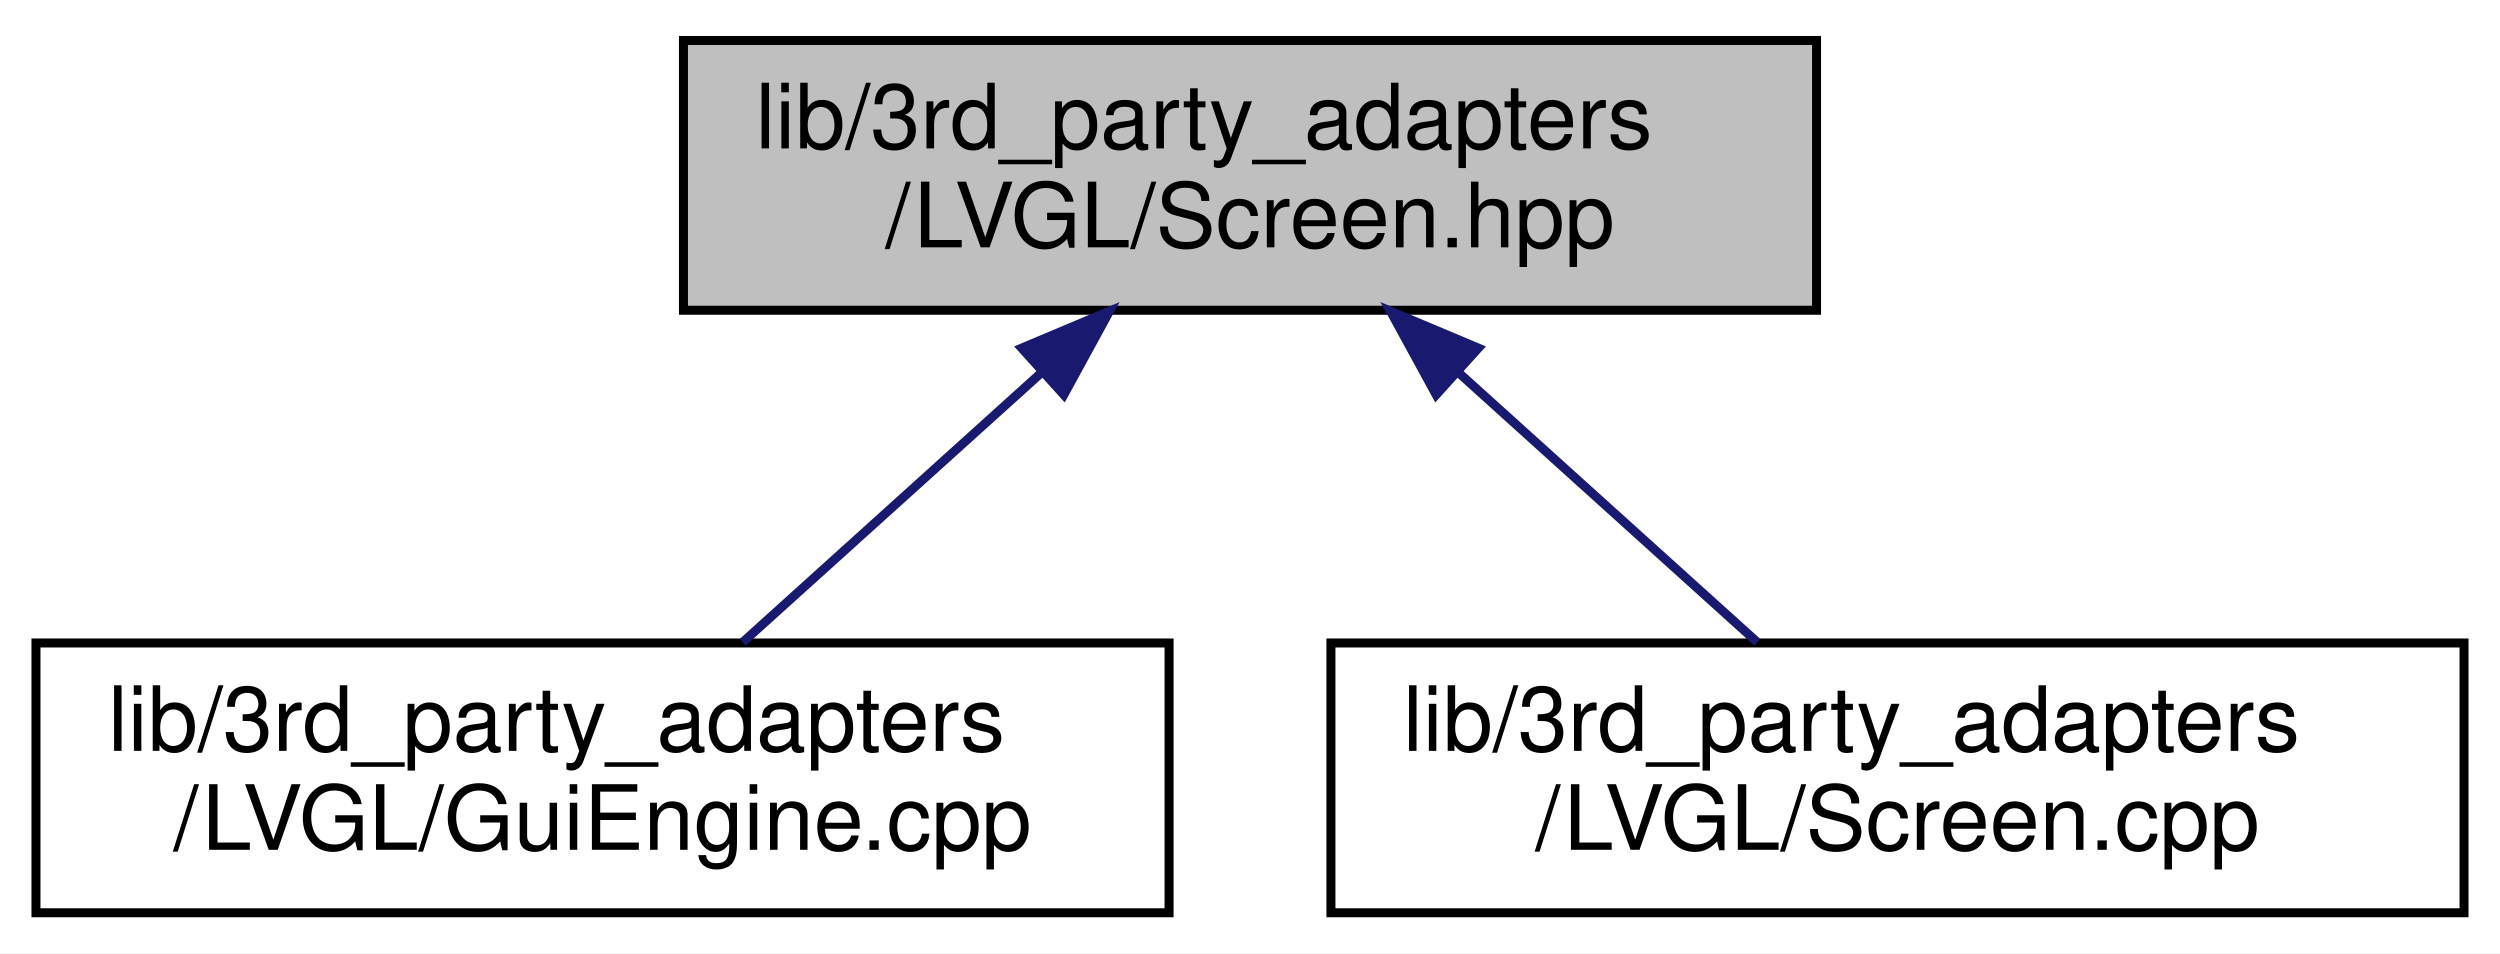
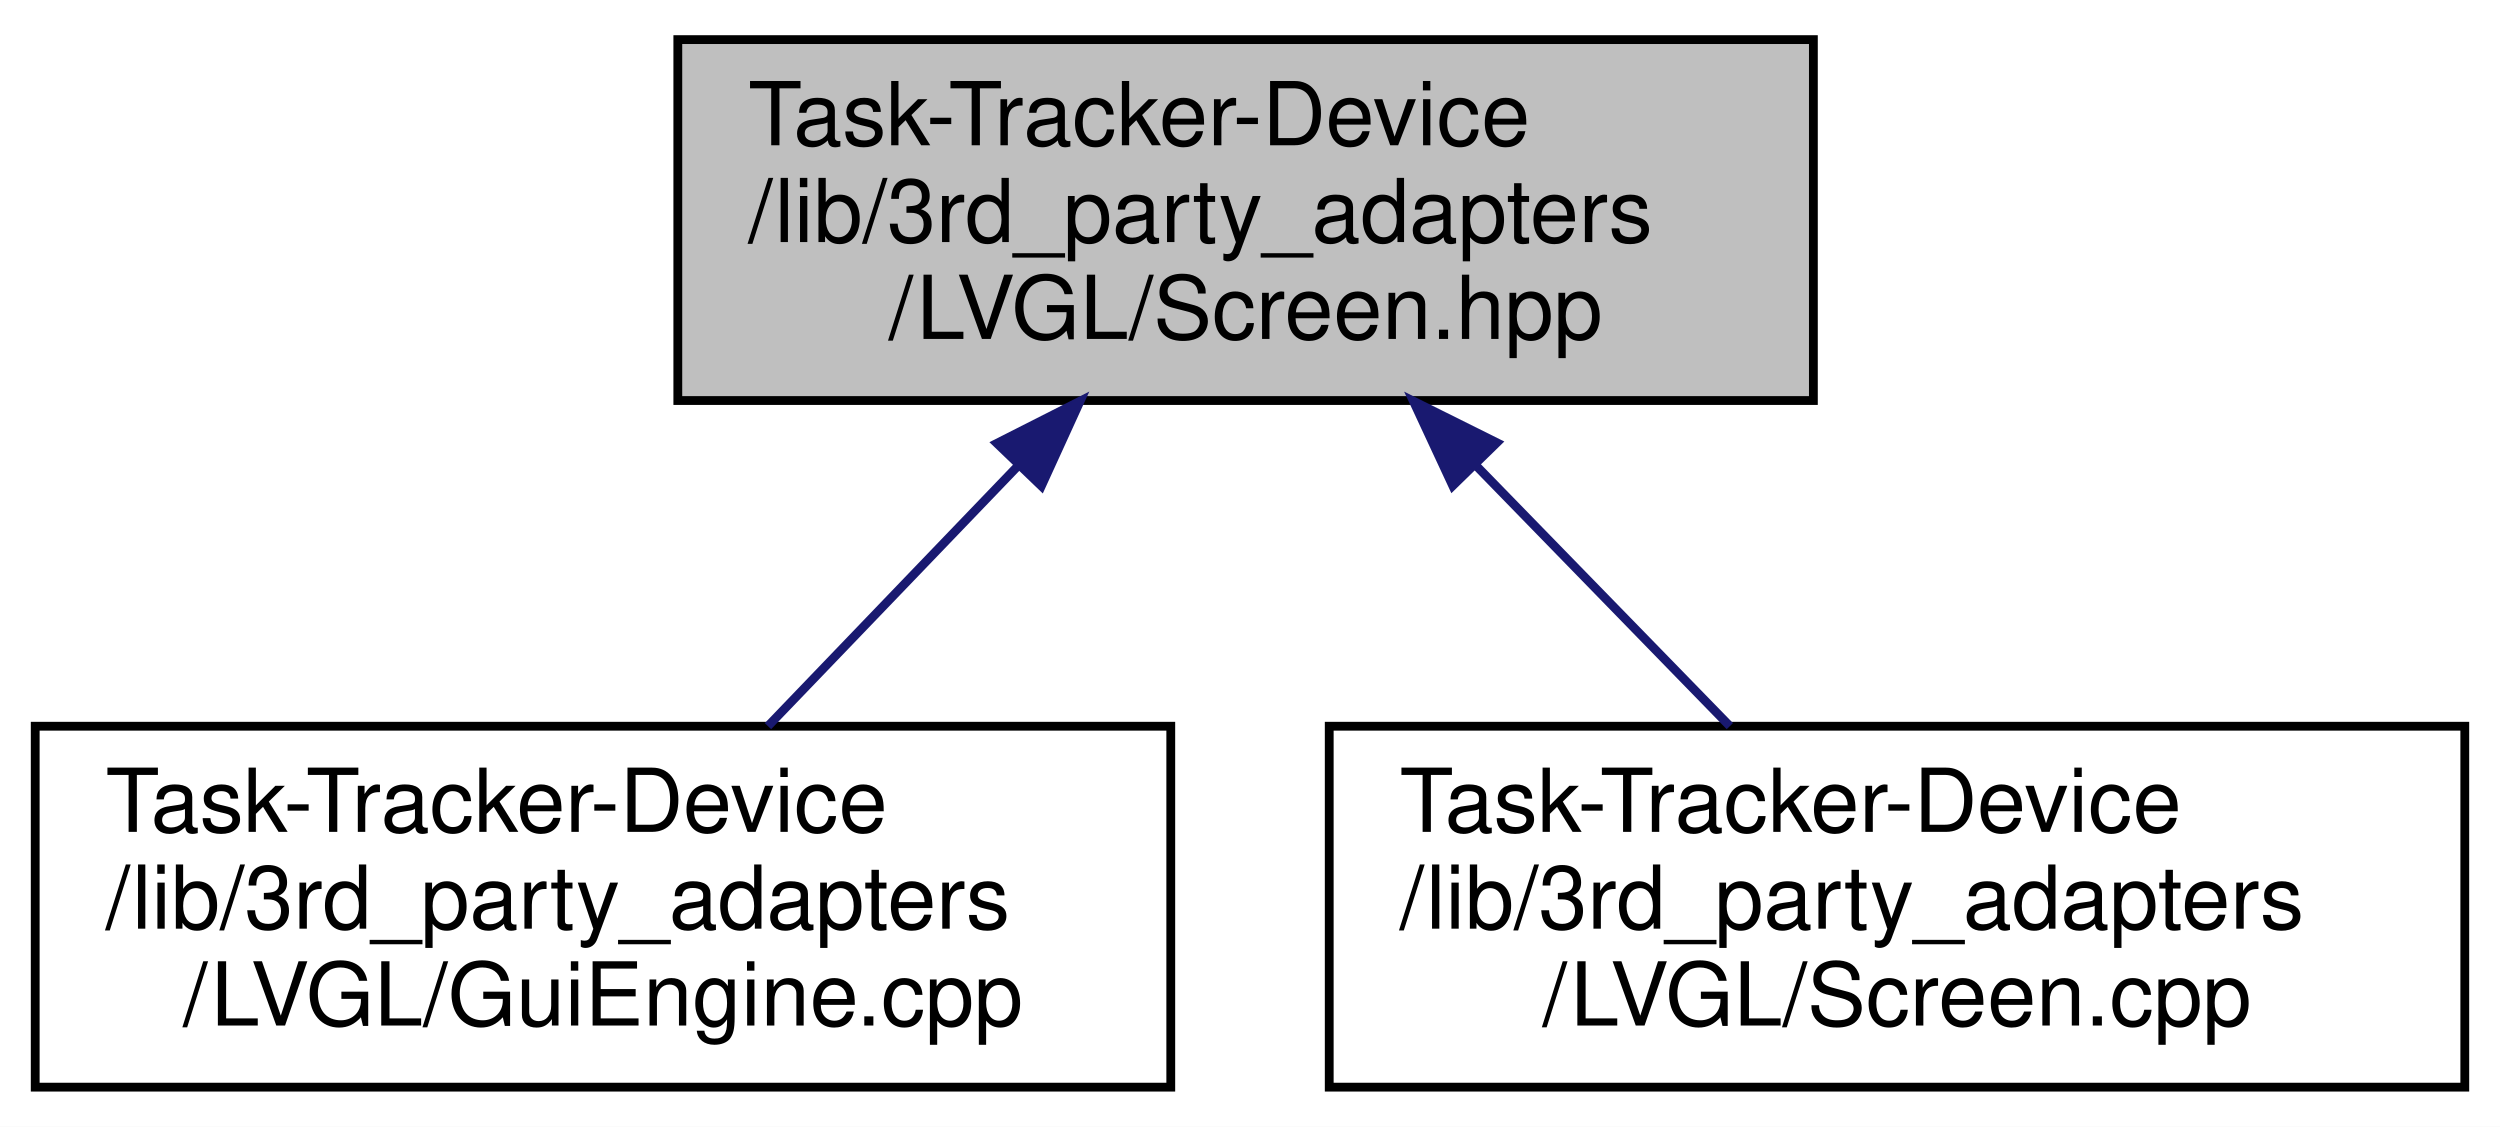
- <svg xmlns="http://www.w3.org/2000/svg" xmlns:xlink="http://www.w3.org/1999/xlink" width="278pt" height="106pt" viewBox="0.00 0.00 278.00 106.00">
-   <g id="graph0" class="graph" transform="scale(1 1) rotate(0) translate(4 102)">
-     <polygon fill="white" stroke="transparent" points="-4,4 -4,-102 274,-102 274,4 -4,4" />
+ <svg xmlns="http://www.w3.org/2000/svg" xmlns:xlink="http://www.w3.org/1999/xlink" width="284pt" height="128pt" viewBox="0.00 0.00 284.00 128.00">
+   <g id="graph0" class="graph" transform="scale(1 1) rotate(0) translate(4 124)">
+     <polygon fill="white" stroke="transparent" points="-4,4 -4,-124 280,-124 280,4 -4,4" />
    <g id="node1" class="node">
      <g id="a_node1">
        <a xlink:title="Converts menu items to LVGL.">
-           <polygon fill="#bfbfbf" stroke="black" points="72,-67.5 72,-97.5 198,-97.5 198,-67.5 72,-67.5" />
-           <text text-anchor="start" x="80" y="-85.5" font-family="Helvetica,sans-Serif" font-size="10.00">lib/3rd_party_adapters</text>
-           <text text-anchor="middle" x="135" y="-74.5" font-family="Helvetica,sans-Serif" font-size="10.00">/LVGL/Screen.hpp</text>
+           <polygon fill="#bfbfbf" stroke="black" points="73,-78.5 73,-119.5 202,-119.5 202,-78.5 73,-78.5" />
+           <text text-anchor="start" x="81" y="-107.5" font-family="Helvetica,sans-Serif" font-size="10.00">Task-Tracker-Device</text>
+           <text text-anchor="start" x="81" y="-96.5" font-family="Helvetica,sans-Serif" font-size="10.00">/lib/3rd_party_adapters</text>
+           <text text-anchor="middle" x="137.5" y="-85.5" font-family="Helvetica,sans-Serif" font-size="10.00">/LVGL/Screen.hpp</text>
        </a>
      </g>
    </g>
    <g id="node2" class="node">
      <g id="a_node2">
        <a xlink:href="GuiEngine_8cpp.xhtml" target="_top" xlink:title="Connects LVGL callbacks to display driver and input device.">
-           <polygon fill="white" stroke="black" points="0,-0.5 0,-30.5 126,-30.5 126,-0.5 0,-0.5" />
-           <text text-anchor="start" x="8" y="-18.5" font-family="Helvetica,sans-Serif" font-size="10.00">lib/3rd_party_adapters</text>
-           <text text-anchor="middle" x="63" y="-7.5" font-family="Helvetica,sans-Serif" font-size="10.00">/LVGL/GuiEngine.cpp</text>
+           <polygon fill="white" stroke="black" points="0,-0.5 0,-41.5 129,-41.5 129,-0.5 0,-0.5" />
+           <text text-anchor="start" x="8" y="-29.5" font-family="Helvetica,sans-Serif" font-size="10.00">Task-Tracker-Device</text>
+           <text text-anchor="start" x="8" y="-18.5" font-family="Helvetica,sans-Serif" font-size="10.00">/lib/3rd_party_adapters</text>
+           <text text-anchor="middle" x="64.5" y="-7.5" font-family="Helvetica,sans-Serif" font-size="10.00">/LVGL/GuiEngine.cpp</text>
        </a>
      </g>
    </g>
    <g id="edge1" class="edge">
-       <path fill="none" stroke="midnightblue" d="M111.85,-60.6C100.98,-50.78 88.3,-39.34 78.59,-30.58" />
-       <polygon fill="midnightblue" stroke="midnightblue" points="109.61,-63.29 119.38,-67.4 114.3,-58.1 109.61,-63.29" />
+       <path fill="none" stroke="midnightblue" d="M111.76,-71.2C102.36,-61.42 91.91,-50.54 83.24,-41.51" />
+       <polygon fill="midnightblue" stroke="midnightblue" points="109.25,-73.64 118.7,-78.43 114.3,-68.79 109.25,-73.64" />
    </g>
    <g id="node3" class="node">
      <g id="a_node3">
        <a xlink:href="Screen_8cpp.xhtml" target="_top" xlink:title=" ">
-           <polygon fill="white" stroke="black" points="144,-0.5 144,-30.5 270,-30.5 270,-0.5 144,-0.5" />
-           <text text-anchor="start" x="152" y="-18.5" font-family="Helvetica,sans-Serif" font-size="10.00">lib/3rd_party_adapters</text>
-           <text text-anchor="middle" x="207" y="-7.5" font-family="Helvetica,sans-Serif" font-size="10.00">/LVGL/Screen.cpp</text>
+           <polygon fill="white" stroke="black" points="147,-0.5 147,-41.5 276,-41.5 276,-0.5 147,-0.5" />
+           <text text-anchor="start" x="155" y="-29.5" font-family="Helvetica,sans-Serif" font-size="10.00">Task-Tracker-Device</text>
+           <text text-anchor="start" x="155" y="-18.5" font-family="Helvetica,sans-Serif" font-size="10.00">/lib/3rd_party_adapters</text>
+           <text text-anchor="middle" x="211.5" y="-7.5" font-family="Helvetica,sans-Serif" font-size="10.00">/LVGL/Screen.cpp</text>
        </a>
      </g>
    </g>
    <g id="edge2" class="edge">
-       <path fill="none" stroke="midnightblue" d="M158.15,-60.6C169.02,-50.78 181.7,-39.34 191.41,-30.58" />
-       <polygon fill="midnightblue" stroke="midnightblue" points="155.7,-58.1 150.62,-67.4 160.39,-63.29 155.7,-58.1" />
+       <path fill="none" stroke="midnightblue" d="M163.59,-71.2C173.12,-61.42 183.71,-50.54 192.51,-41.51" />
+       <polygon fill="midnightblue" stroke="midnightblue" points="161.03,-68.82 156.56,-78.43 166.04,-73.71 161.03,-68.82" />
    </g>
  </g>
</svg>
